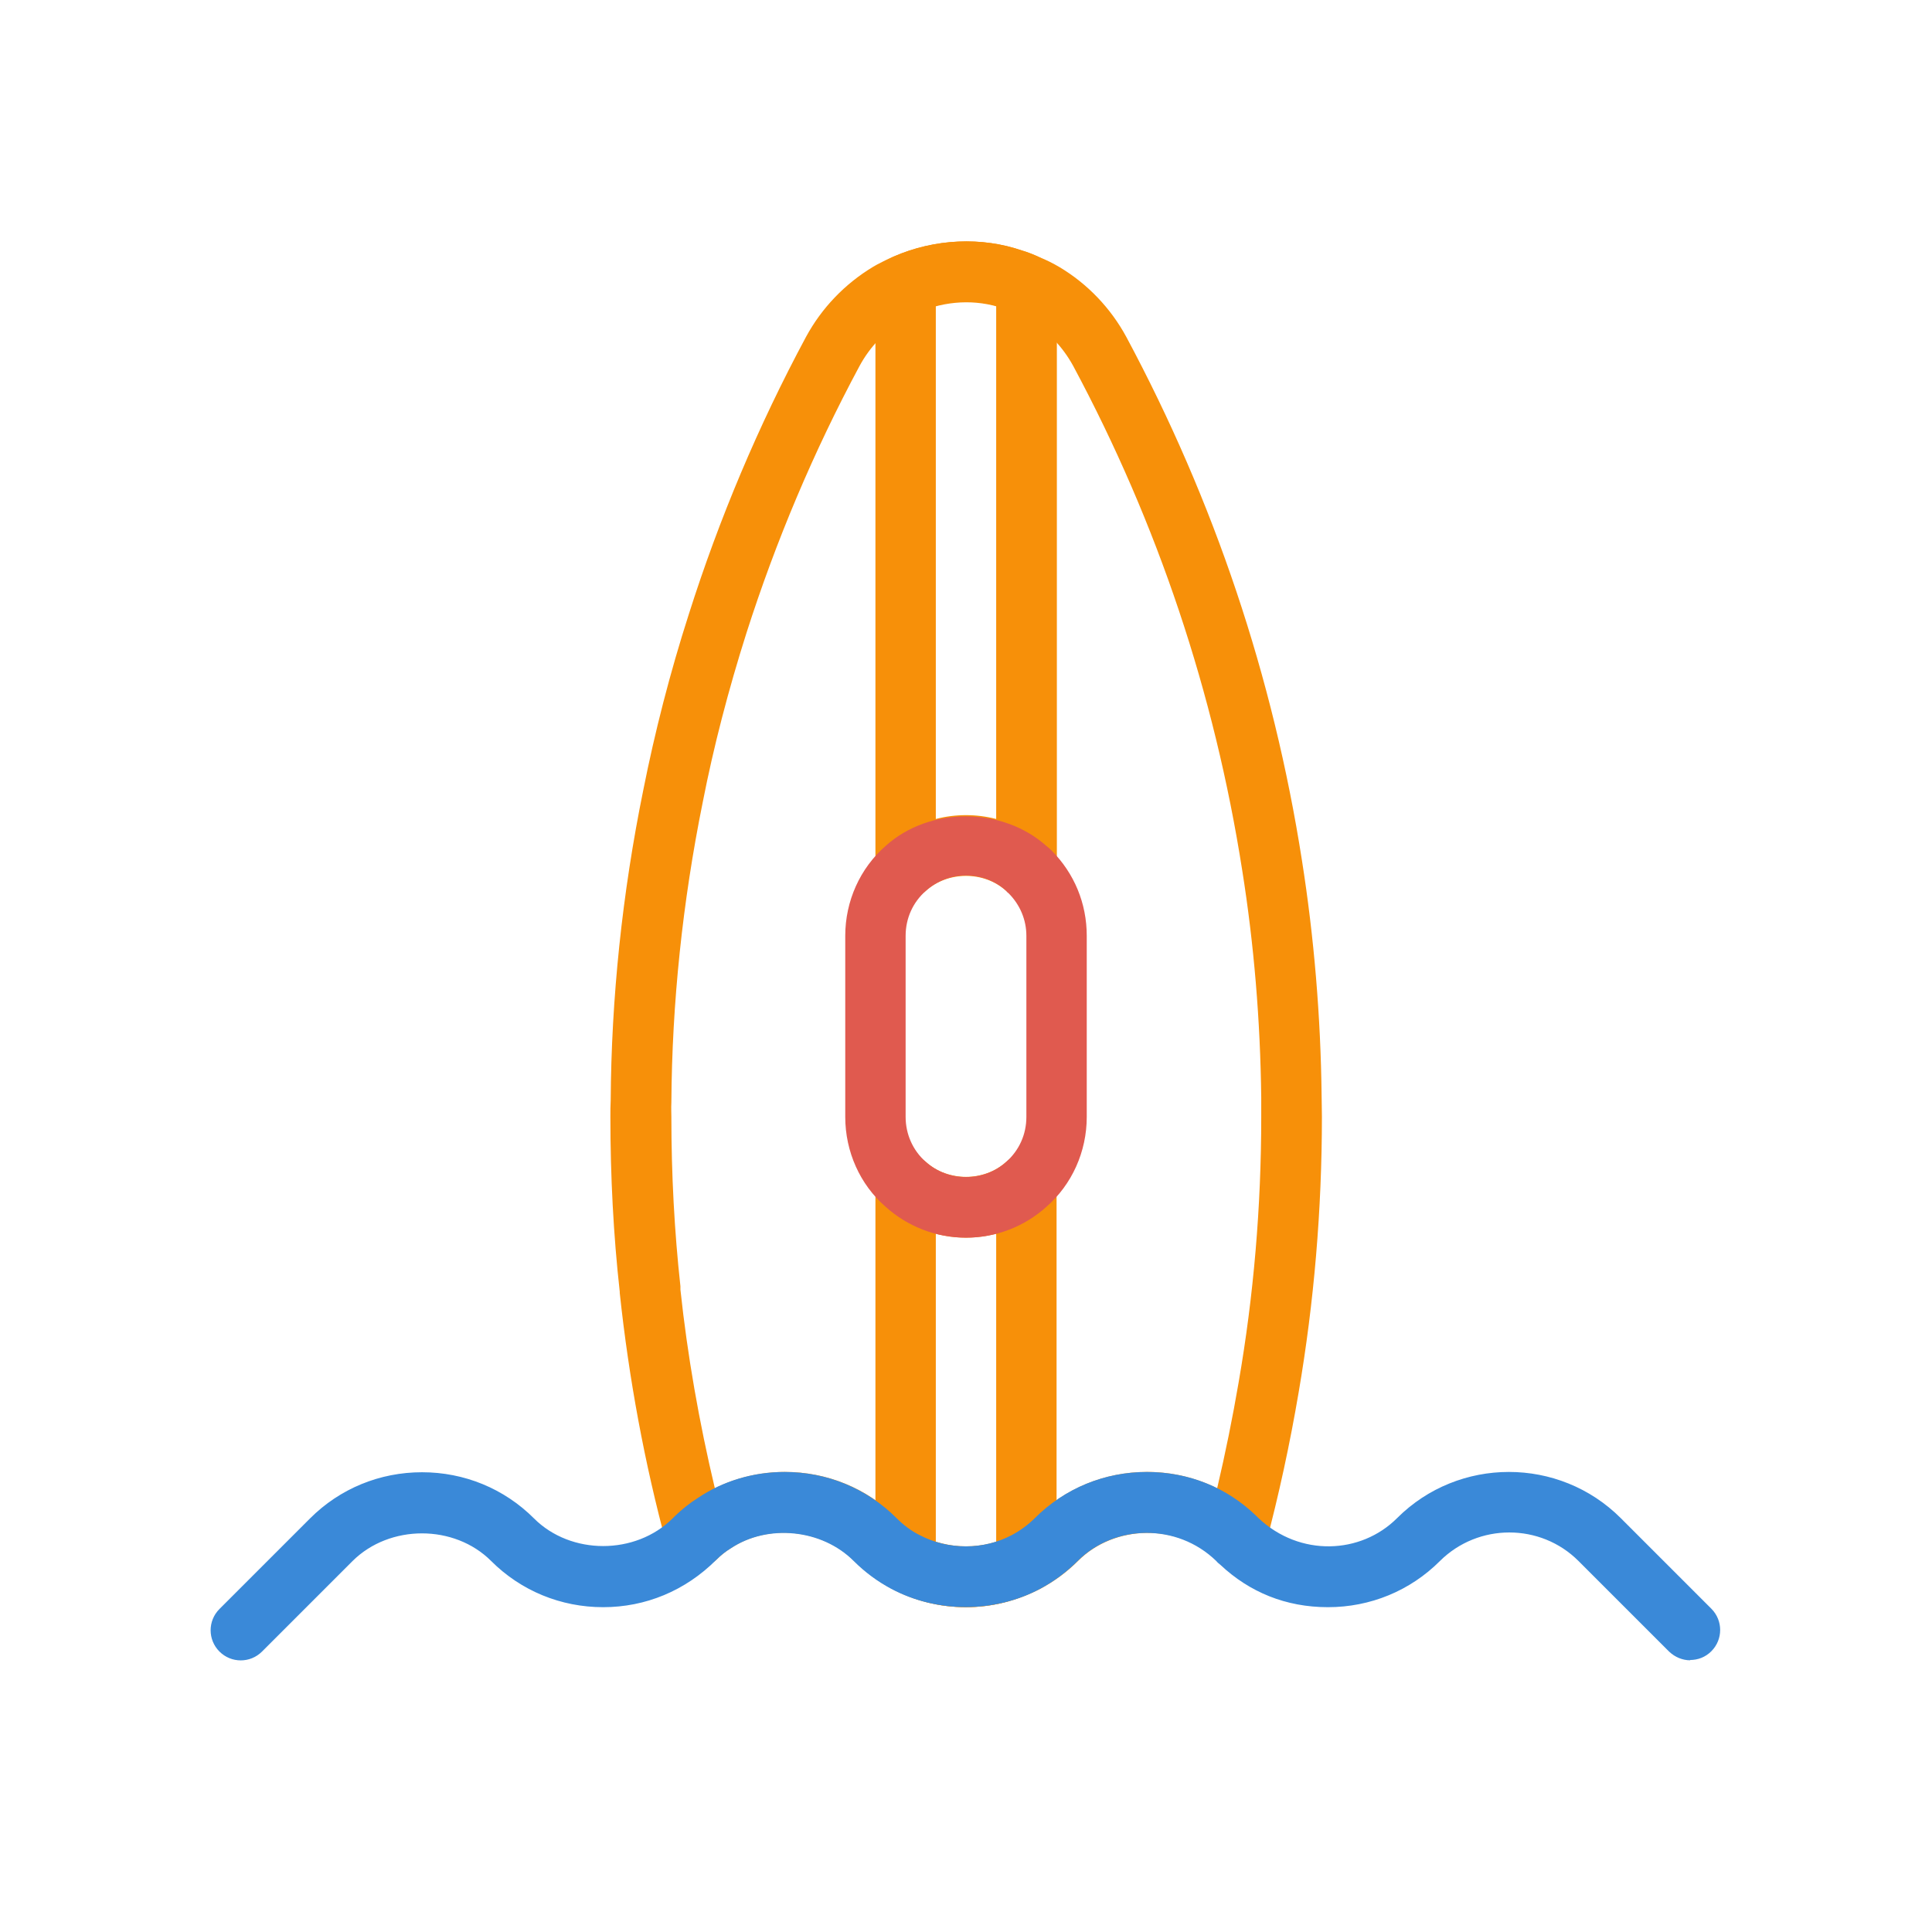
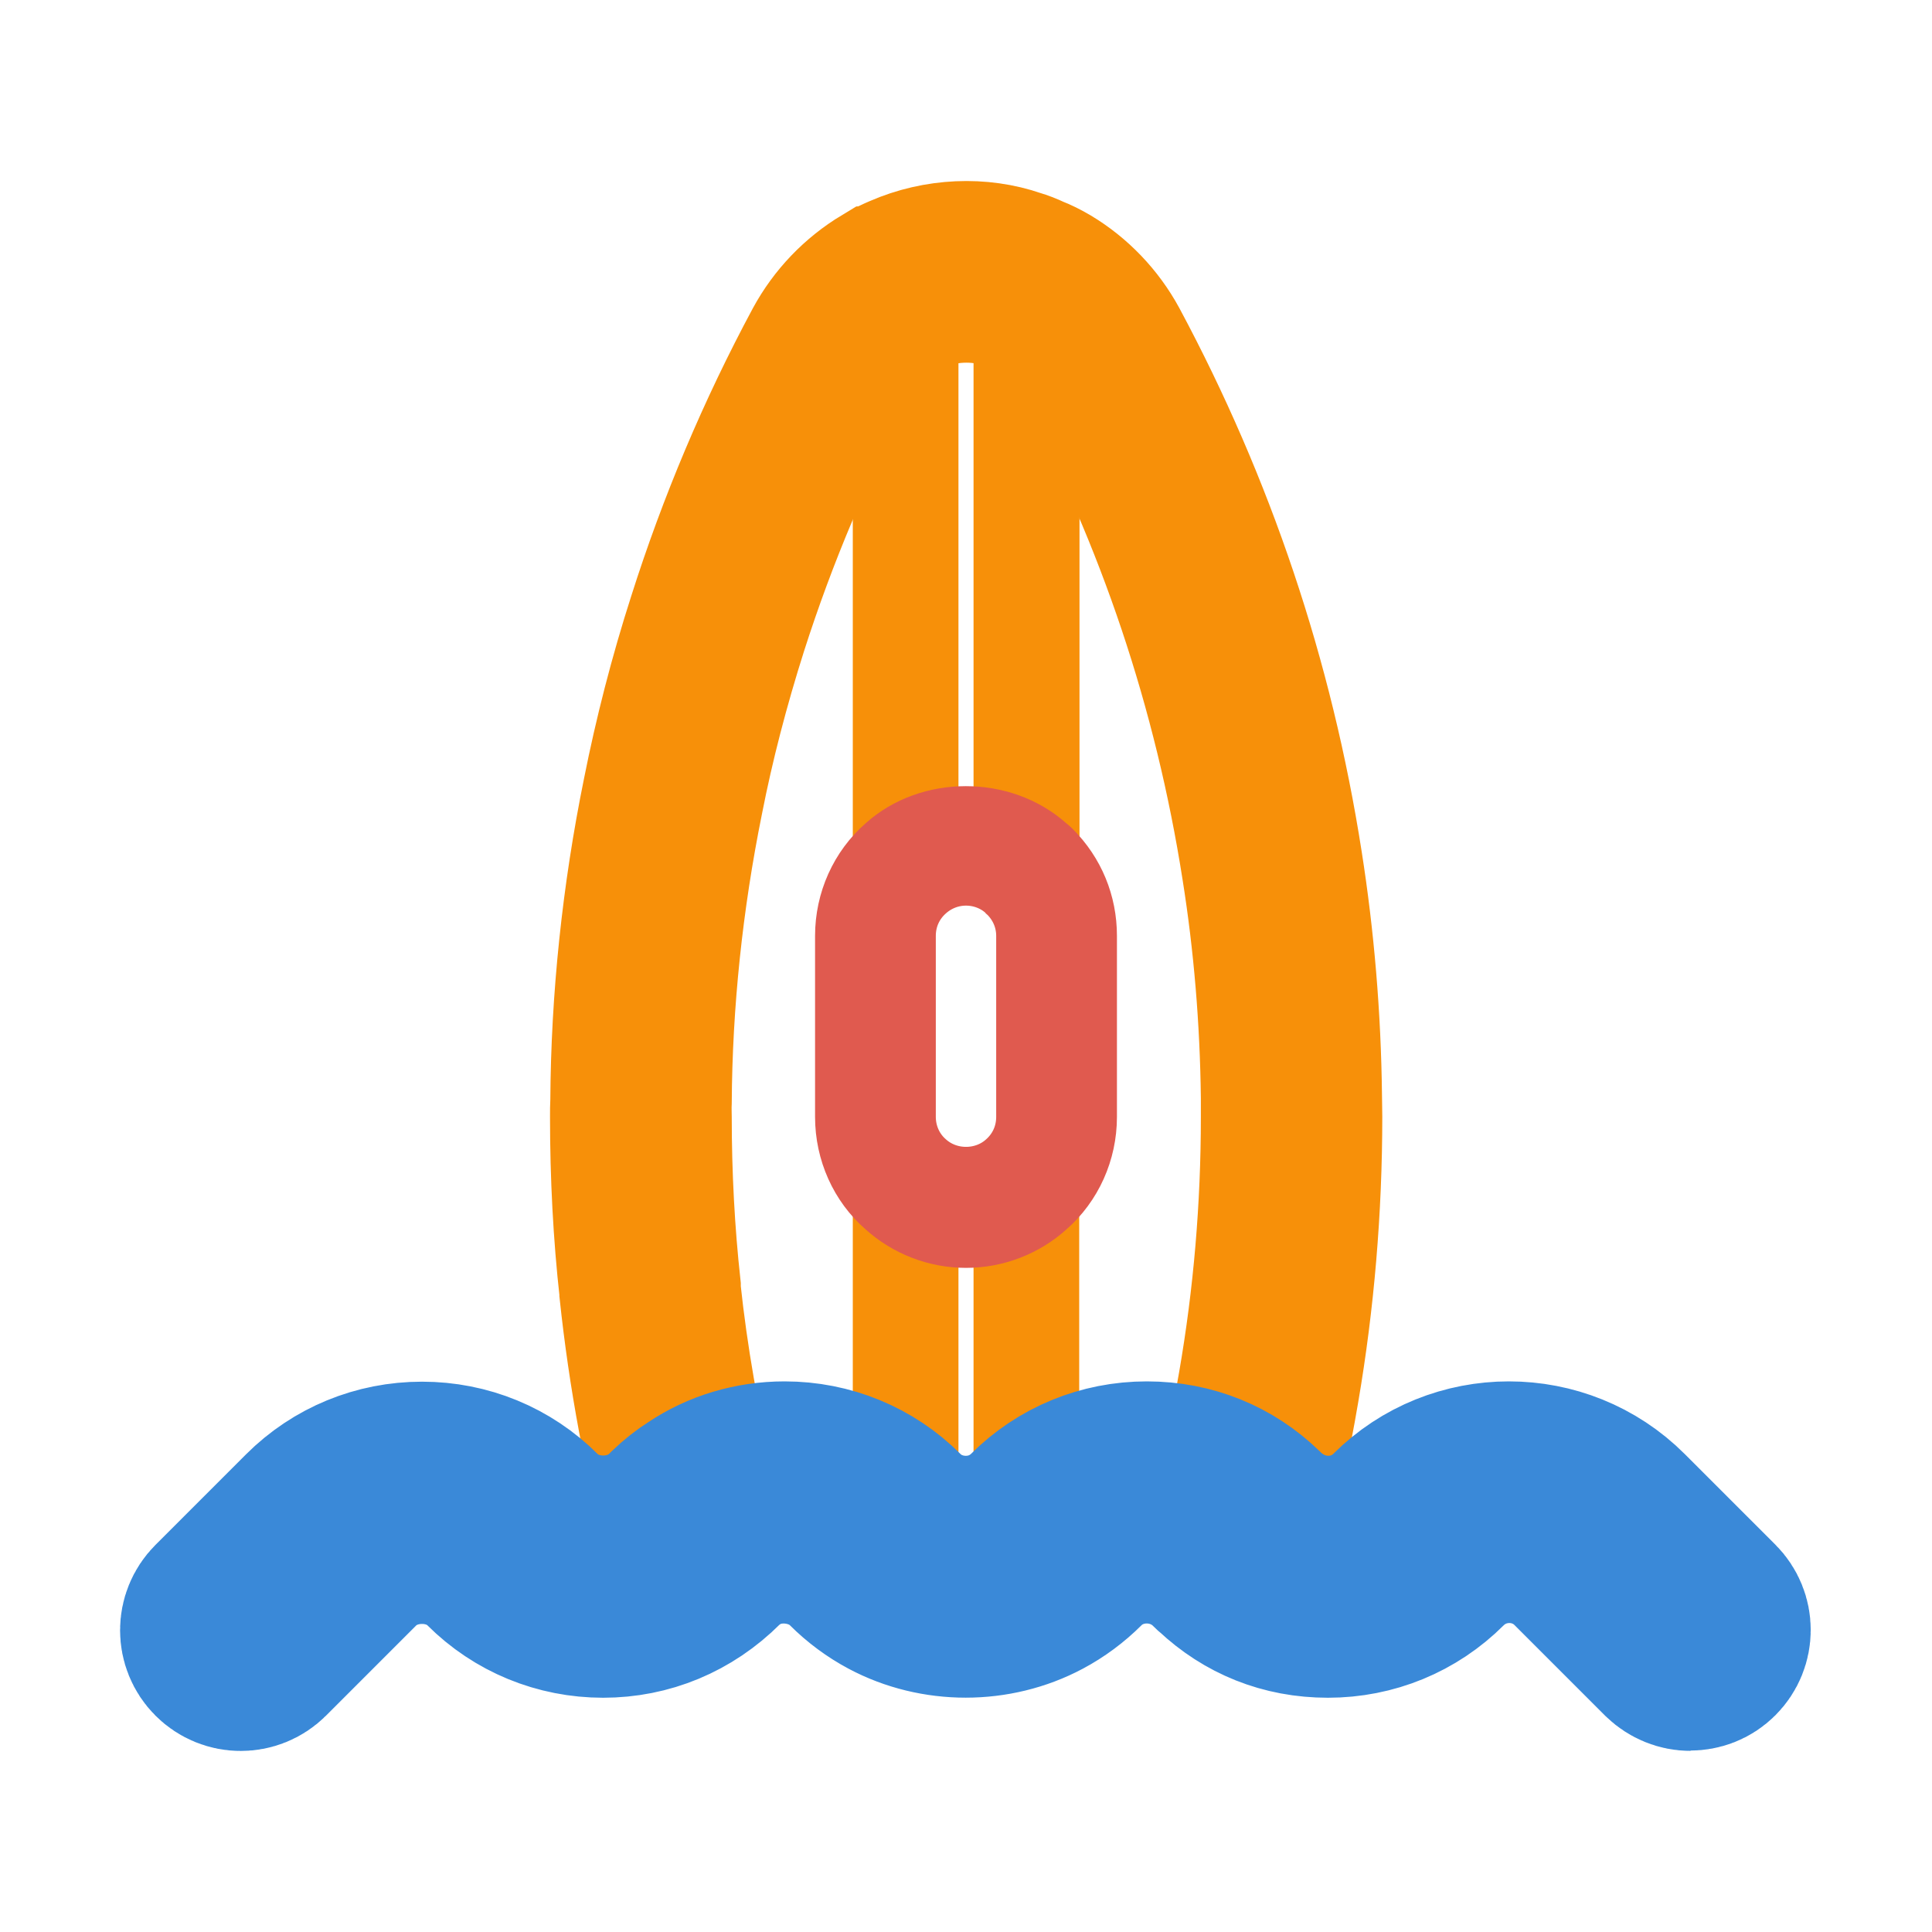
<svg xmlns="http://www.w3.org/2000/svg" width="40" height="40" viewBox="0 0 64 64" id="surfing">
-   <path fill="#F79009" d="m32,53.24c-.86,0-1.71-.21-2.47-.62-.45-.24-.87-.55-1.24-.92-1.06-1.06-2.85-1.23-4.07-.42-.18.11-.33.23-.48.38-.26.24-.62.33-.96.24-.34-.1-.6-.36-.69-.7-.74-2.73-1.26-5.55-1.56-8.37,0-.01,0-.03,0-.04-.21-1.88-.31-3.83-.31-5.79,0-.18,0-.37.01-.55.02-3.37.38-6.85,1.08-10.28.38-1.91.88-3.87,1.51-5.83,1-3.15,2.3-6.24,3.88-9.18.52-.96,1.29-1.76,2.22-2.32.01,0,.13-.08.14-.08.17-.09.35-.18.54-.26,1.37-.6,2.93-.66,4.26-.2.17.05.38.13.57.22.21.08.45.2.67.33.92.55,1.69,1.35,2.21,2.31,2.91,5.43,4.87,11.26,5.82,17.35.4,2.54.62,5.16.65,7.78,0,.21.01.46.01.7,0,3.08-.26,6.15-.77,9.13-.29,1.71-.66,3.42-1.1,5.07-.09.34-.36.61-.7.7-.34.1-.71,0-.96-.24-1.22-1.18-3.33-1.16-4.54.05-.37.37-.79.68-1.24.92-.76.4-1.61.62-2.47.62Zm-6-4.48c1.4,0,2.72.54,3.71,1.53.23.23.48.42.76.56.95.5,2.12.5,3.06,0,.28-.15.54-.34.76-.56.99-.99,2.31-1.53,3.71-1.53.82,0,1.61.19,2.32.54.27-1.15.51-2.33.71-3.5.5-2.88.75-5.83.75-8.79,0-.22,0-.43,0-.65-.03-2.56-.24-5.08-.63-7.53-.92-5.87-2.8-11.49-5.6-16.71-.35-.64-.86-1.17-1.48-1.54-.14-.09-.28-.15-.43-.21-.16-.08-.28-.12-.4-.15-.92-.32-1.92-.26-2.83.13-.13.06-.27.13-.4.19-.68.41-1.19.94-1.54,1.59-1.52,2.83-2.77,5.8-3.74,8.83-.6,1.89-1.09,3.77-1.45,5.61-.67,3.31-1.02,6.66-1.04,9.95-.01.2,0,.34,0,.48,0,1.9.1,3.79.3,5.61,0,.04,0,.07,0,.11.23,2.17.62,4.39,1.14,6.58.71-.35,1.5-.54,2.33-.54Z" />
-   <path fill="#F79009" d="M34 29.77c-.24 0-.48-.09-.67-.26-.73-.66-1.93-.66-2.66 0-.29.27-.71.33-1.08.17-.36-.16-.59-.52-.59-.91V9.42c0-.4.24-.76.6-.92 1.37-.6 2.93-.66 4.26-.2.17.05.38.13.57.22.35.16.58.52.58.91v19.34c0 .4-.23.75-.59.91-.13.06-.27.09-.41.09zm-3-19.64v17c.65-.17 1.35-.17 2 0V10.13c-.65-.18-1.34-.18-2 0zM32 53.24c-.86 0-1.71-.21-2.47-.62-.33-.17-.53-.51-.53-.88v-12.51c0-.4.23-.75.59-.91.36-.16.78-.09 1.08.17.73.66 1.93.66 2.66 0 .29-.27.72-.33 1.08-.17.36.16.59.52.59.91v12.51c0 .37-.2.71-.53.88-.76.4-1.61.62-2.47.62zm-1-2.16c.65.21 1.35.21 2 0v-10.21c-.65.17-1.35.17-2 0v10.21z" />
-   <path fill="#3A89D8" d="m56,55c-.26,0-.51-.1-.71-.29l-3-3c-1.26-1.26-3.32-1.26-4.59,0-.99.99-2.31,1.53-3.71,1.53s-2.6-.5-3.56-1.4c-.05-.04-.1-.08-.14-.13-1.31-1.27-3.38-1.21-4.59,0-.37.37-.79.68-1.24.92-1.52.81-3.42.81-4.94,0-.45-.24-.87-.55-1.24-.92-1.06-1.06-2.85-1.23-4.07-.42-.18.11-.33.23-.48.38-1.03,1.03-2.35,1.57-3.75,1.57s-2.72-.54-3.71-1.53c-1.22-1.22-3.36-1.22-4.59,0l-3,3c-.39.39-1.02.39-1.41,0s-.39-1.02,0-1.41l3-3c.99-.99,2.31-1.53,3.71-1.53s2.72.54,3.71,1.53c1.22,1.22,3.36,1.22,4.59,0,0,0,.07-.07.08-.08.24-.23.49-.43.76-.6.83-.56,1.83-.86,2.87-.86,1.4,0,2.72.54,3.71,1.53.23.23.48.42.76.56.95.5,2.12.5,3.06,0,.28-.15.54-.34.76-.56.99-.99,2.31-1.53,3.71-1.53s2.66.52,3.63,1.46l.07.07c1.37,1.29,3.39,1.2,4.59,0,2.04-2.04,5.37-2.04,7.41,0l3,3c.39.39.39,1.02,0,1.41-.2.2-.45.29-.71.29Z" />
-   <path fill="#E05A4F" d="m32,41c-.99,0-1.94-.37-2.67-1.03-.84-.73-1.33-1.82-1.33-2.97v-6c0-1.15.49-2.24,1.34-2.98,1.44-1.3,3.86-1.31,5.33.01,0,0,.08.06.16.14.76.76,1.17,1.76,1.17,2.83v6c0,1.15-.49,2.24-1.34,2.98-.72.65-1.67,1.02-2.66,1.02Zm0-12c-.49,0-.96.18-1.33.51-.43.38-.67.91-.67,1.49v6c0,.57.24,1.11.66,1.48.76.69,1.94.67,2.67.01.43-.38.67-.91.67-1.49v-6c0-.53-.21-1.03-.59-1.41-.03-.02-.06-.05-.08-.08-.36-.33-.84-.51-1.33-.51Z" />
+   <path fill="#F79009" stroke="#F79009" stroke-width="4" d="m32,53.24c-.86,0-1.71-.21-2.47-.62-.45-.24-.87-.55-1.24-.92-1.06-1.06-2.85-1.23-4.07-.42-.18.11-.33.23-.48.38-.26.24-.62.33-.96.24-.34-.1-.6-.36-.69-.7-.74-2.73-1.26-5.55-1.56-8.37,0-.01,0-.03,0-.04-.21-1.88-.31-3.83-.31-5.79,0-.18,0-.37.01-.55.02-3.37.38-6.85,1.08-10.28.38-1.91.88-3.87,1.51-5.83,1-3.15,2.3-6.24,3.88-9.18.52-.96,1.29-1.76,2.22-2.32.01,0,.13-.08.14-.08.17-.09.35-.18.54-.26,1.37-.6,2.93-.66,4.26-.2.17.05.38.13.57.22.21.08.45.2.67.33.92.55,1.69,1.35,2.21,2.31,2.91,5.43,4.87,11.26,5.82,17.35.4,2.54.62,5.16.65,7.78,0,.21.01.46.01.7,0,3.08-.26,6.15-.77,9.13-.29,1.71-.66,3.42-1.1,5.07-.09.34-.36.61-.7.7-.34.1-.71,0-.96-.24-1.22-1.18-3.33-1.16-4.54.05-.37.37-.79.68-1.24.92-.76.4-1.61.62-2.47.62Zm-6-4.48c1.4,0,2.72.54,3.71,1.53.23.23.48.42.76.56.95.5,2.12.5,3.06,0,.28-.15.54-.34.76-.56.99-.99,2.31-1.53,3.71-1.53.82,0,1.61.19,2.32.54.27-1.15.51-2.33.71-3.5.5-2.88.75-5.83.75-8.79,0-.22,0-.43,0-.65-.03-2.56-.24-5.08-.63-7.53-.92-5.87-2.8-11.49-5.6-16.71-.35-.64-.86-1.17-1.48-1.54-.14-.09-.28-.15-.43-.21-.16-.08-.28-.12-.4-.15-.92-.32-1.92-.26-2.83.13-.13.06-.27.13-.4.19-.68.41-1.19.94-1.54,1.59-1.52,2.83-2.77,5.8-3.74,8.83-.6,1.89-1.09,3.77-1.45,5.61-.67,3.31-1.02,6.66-1.04,9.95-.01.2,0,.34,0,.48,0,1.9.1,3.79.3,5.61,0,.04,0,.07,0,.11.23,2.17.62,4.39,1.14,6.58.71-.35,1.5-.54,2.33-.54Z" />
+   <path fill="#F79009" stroke="#F79009" stroke-width="1.5" d="M34 29.77c-.24 0-.48-.09-.67-.26-.73-.66-1.93-.66-2.66 0-.29.27-.71.33-1.08.17-.36-.16-.59-.52-.59-.91V9.42c0-.4.24-.76.6-.92 1.37-.6 2.93-.66 4.26-.2.17.05.38.13.57.22.35.16.58.52.58.91v19.34c0 .4-.23.75-.59.91-.13.06-.27.09-.41.09zm-3-19.64v17c.65-.17 1.35-.17 2 0V10.13c-.65-.18-1.34-.18-2 0zM32 53.24c-.86 0-1.71-.21-2.47-.62-.33-.17-.53-.51-.53-.88v-12.51c0-.4.23-.75.59-.91.36-.16.78-.09 1.08.17.73.66 1.93.66 2.66 0 .29-.27.72-.33 1.08-.17.36.16.59.52.59.91v12.51c0 .37-.2.71-.53.88-.76.4-1.61.62-2.47.62zm-1-2.16c.65.21 1.35.21 2 0v-10.21c-.65.17-1.35.17-2 0v10.21z" />
+   <path fill="#3A89D8" stroke="#3A89D8" stroke-width="6" d="m56,55c-.26,0-.51-.1-.71-.29l-3-3c-1.26-1.26-3.32-1.26-4.59,0-.99.99-2.31,1.53-3.71,1.53s-2.6-.5-3.56-1.4c-.05-.04-.1-.08-.14-.13-1.31-1.27-3.38-1.21-4.59,0-.37.37-.79.68-1.24.92-1.52.81-3.42.81-4.94,0-.45-.24-.87-.55-1.24-.92-1.06-1.06-2.85-1.23-4.07-.42-.18.11-.33.23-.48.38-1.03,1.03-2.35,1.57-3.75,1.57s-2.72-.54-3.71-1.53c-1.22-1.22-3.36-1.22-4.59,0l-3,3c-.39.39-1.02.39-1.41,0s-.39-1.02,0-1.41l3-3c.99-.99,2.31-1.53,3.71-1.53s2.72.54,3.71,1.53c1.22,1.22,3.36,1.22,4.59,0,0,0,.07-.07.08-.08.24-.23.49-.43.76-.6.83-.56,1.83-.86,2.87-.86,1.4,0,2.72.54,3.71,1.53.23.23.48.42.76.56.95.5,2.12.5,3.06,0,.28-.15.54-.34.76-.56.99-.99,2.31-1.53,3.71-1.53s2.66.52,3.63,1.46l.07.07c1.37,1.29,3.39,1.2,4.59,0,2.04-2.04,5.37-2.04,7.41,0l3,3c.39.39.39,1.02,0,1.41-.2.2-.45.29-.71.29Z" />
+   <path fill="#E05A4F" stroke="#E05A4F" stroke-width="2" d="m32,41c-.99,0-1.94-.37-2.67-1.03-.84-.73-1.33-1.82-1.33-2.97v-6c0-1.15.49-2.24,1.34-2.98,1.44-1.3,3.86-1.31,5.33.01,0,0,.08.06.16.14.76.76,1.17,1.76,1.17,2.83v6c0,1.15-.49,2.24-1.34,2.98-.72.65-1.67,1.02-2.66,1.02Zm0-12c-.49,0-.96.18-1.33.51-.43.38-.67.91-.67,1.49v6c0,.57.24,1.11.66,1.48.76.69,1.94.67,2.67.01.43-.38.67-.91.67-1.49v-6c0-.53-.21-1.03-.59-1.41-.03-.02-.06-.05-.08-.08-.36-.33-.84-.51-1.33-.51Z" />
</svg>
